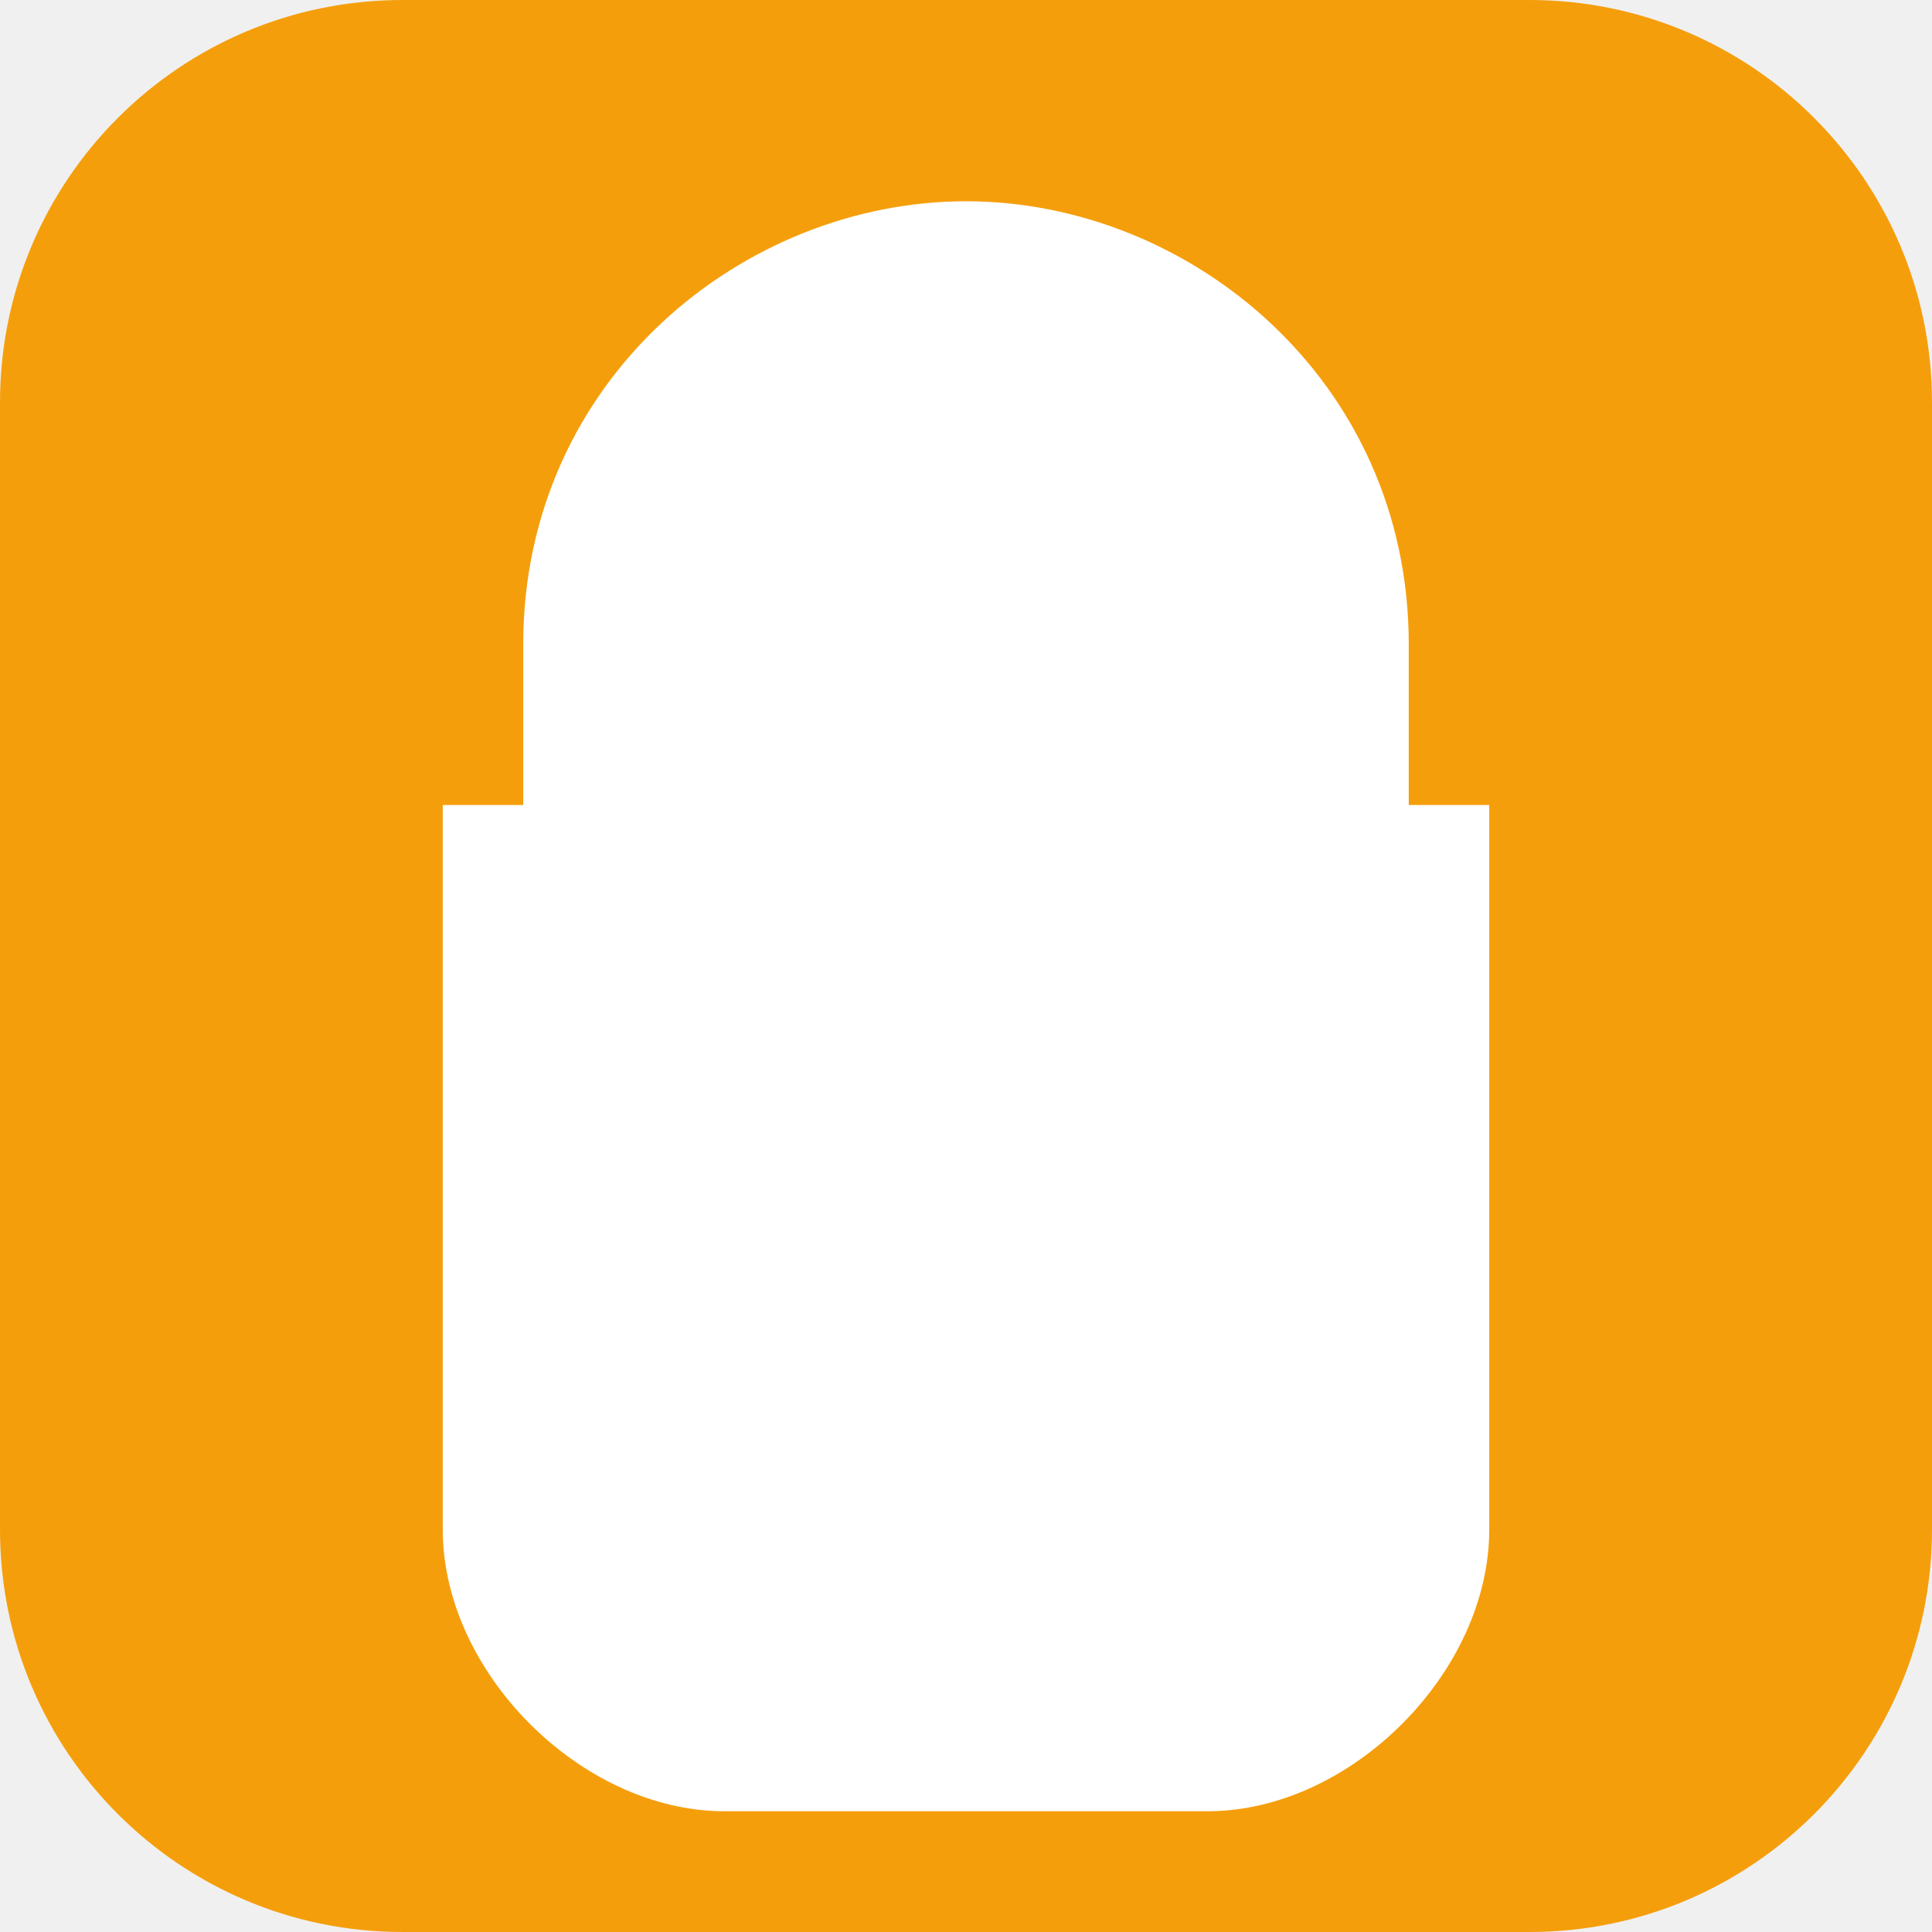
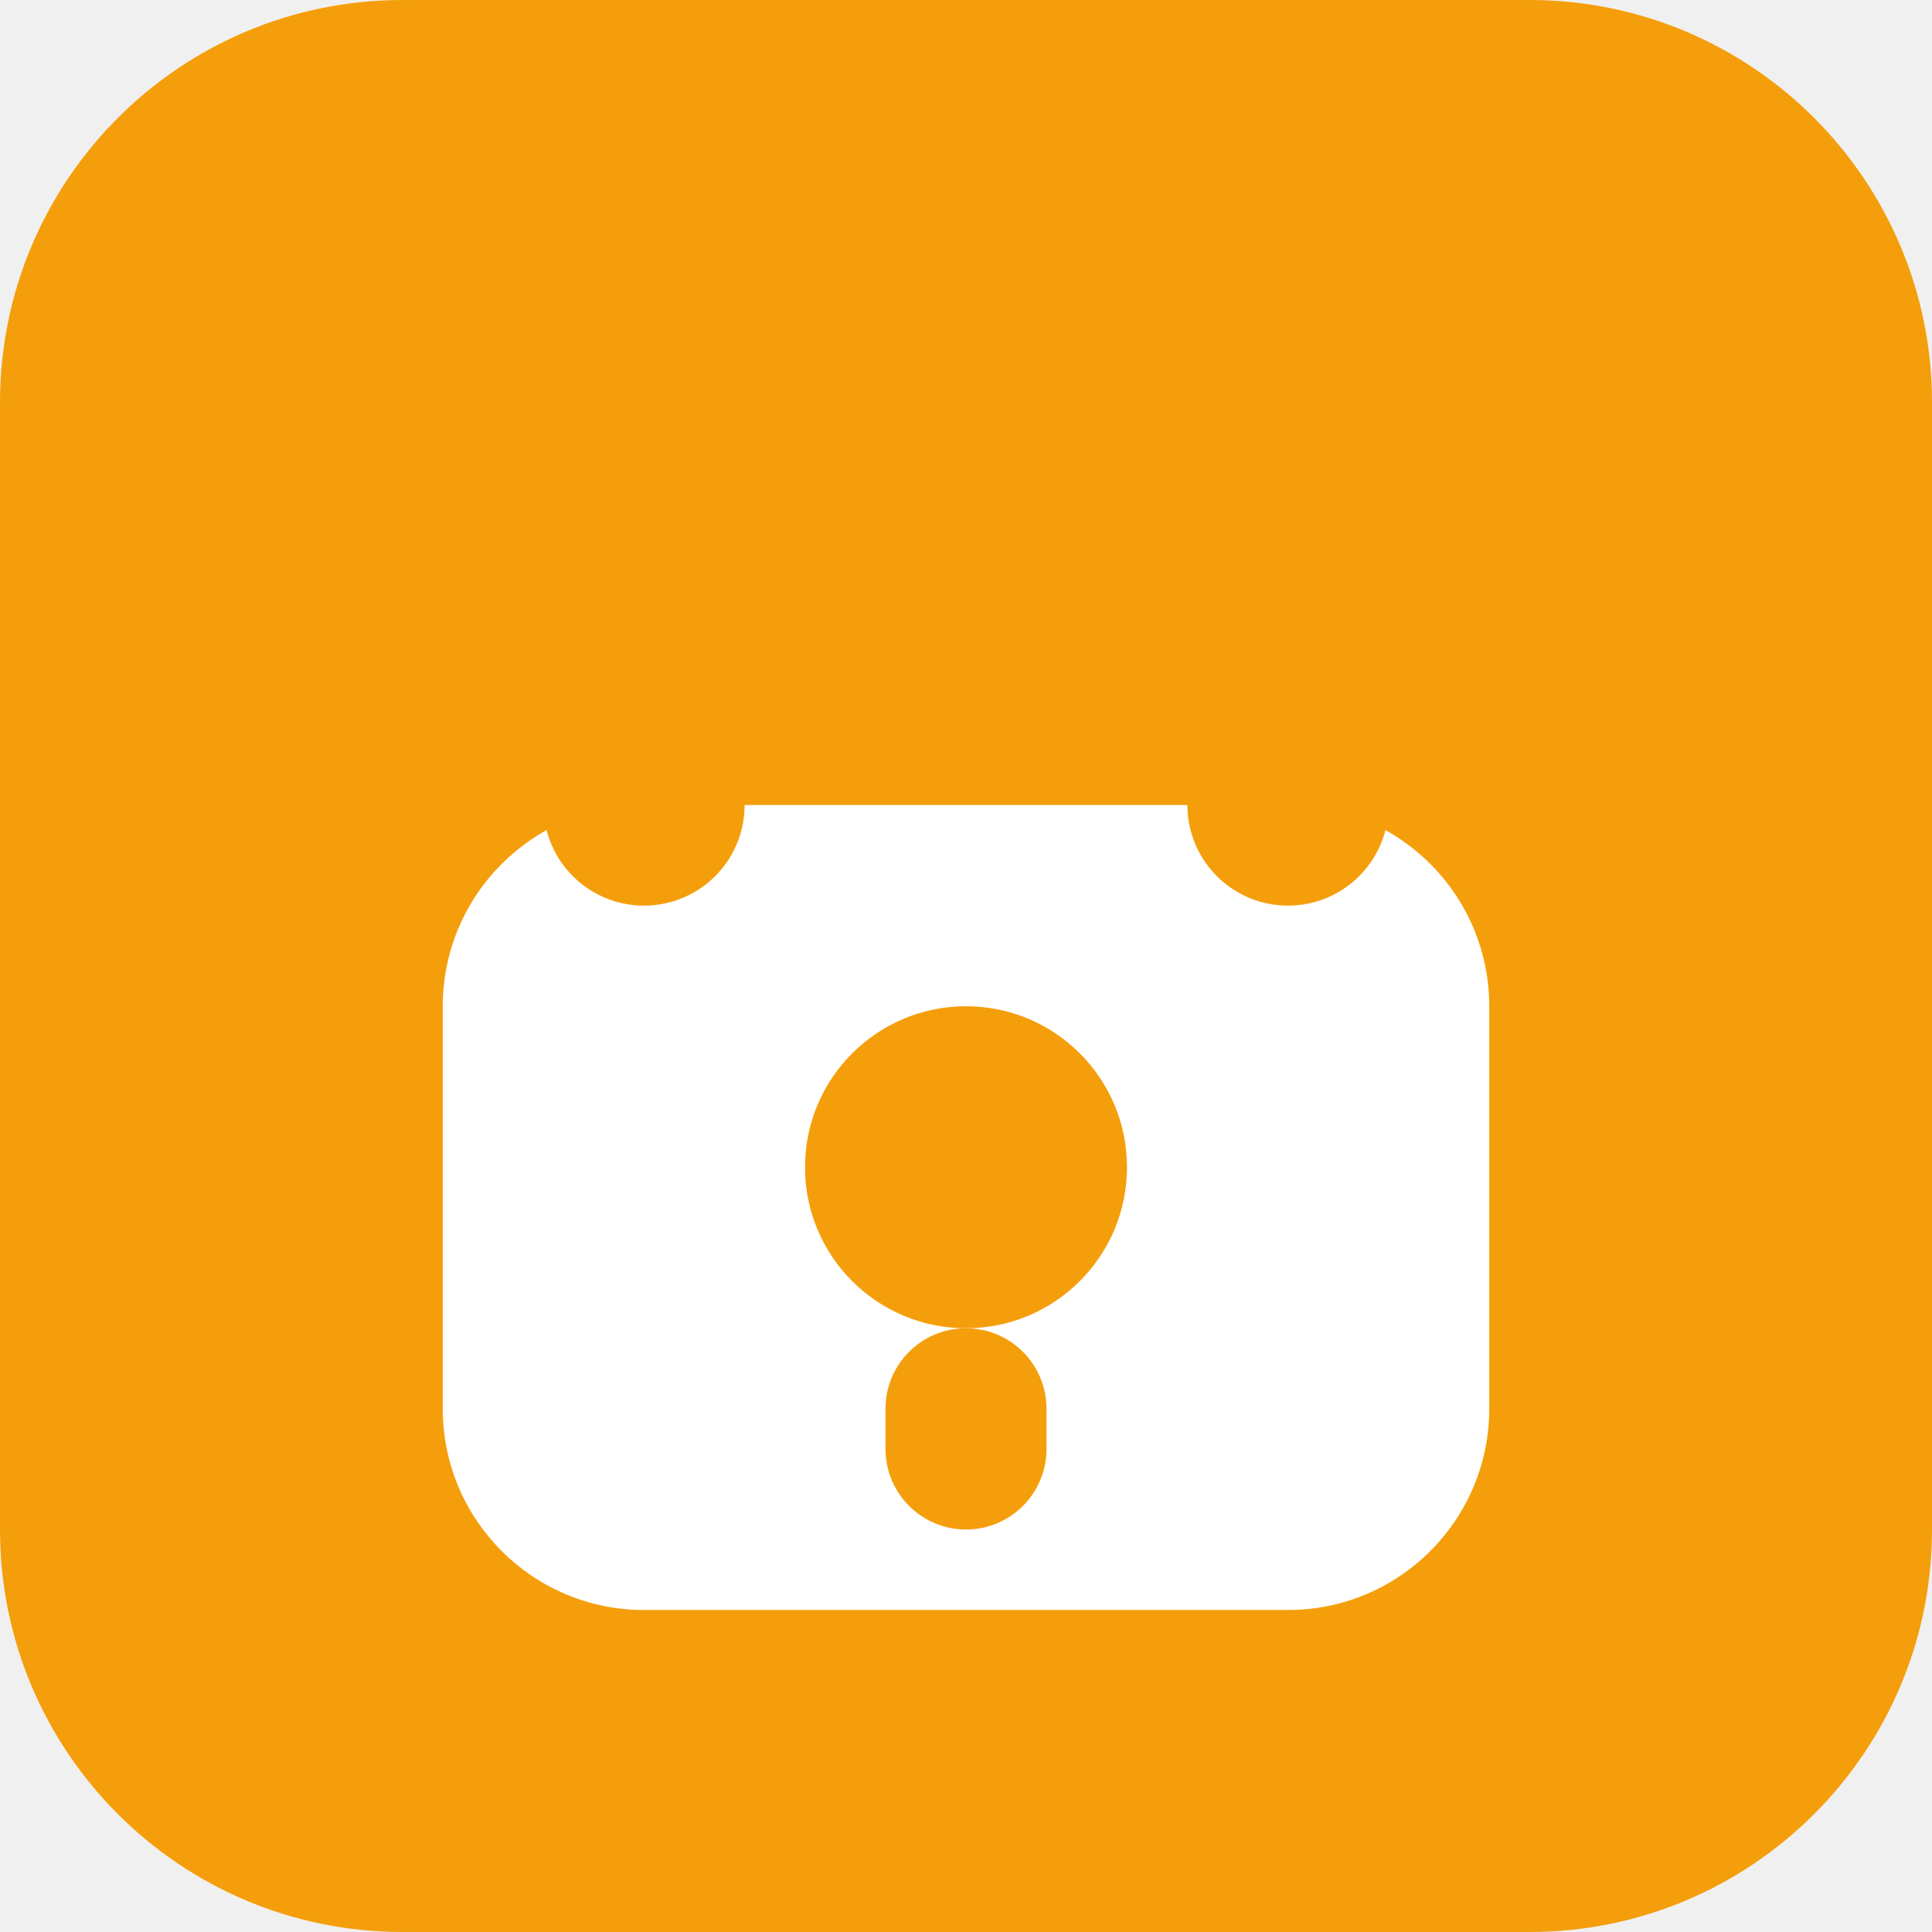
<svg xmlns="http://www.w3.org/2000/svg" viewBox="0 0 96 96">
  <rect width="96" height="96" rx="20" fill="#f59e0b" />
-   <path d="M28 42 V32 C28 20 38 12 48 12 C58 12 68 20 68 32 V42 M24 42 H72 V76 C72 82 66 88 60 88 H36 C30 88 24 82 24 76 V42 Z" fill="white" stroke="white" stroke-width="4" />
+   <rect x="22" y="40" width="52" height="40" rx="10" fill="white" />
+   <path d="M32 40 V30 C32 18 40 8 48 8 C56 8 64 18 64 30 V40" stroke="#f59e0b" stroke-width="10" stroke-linecap="round" fill="none" />
+   <circle cx="48" cy="58" r="8" fill="#f59e0b" />
+   <rect x="44" y="66" width="8" height="10" rx="4" fill="#f59e0b" />
</svg>
